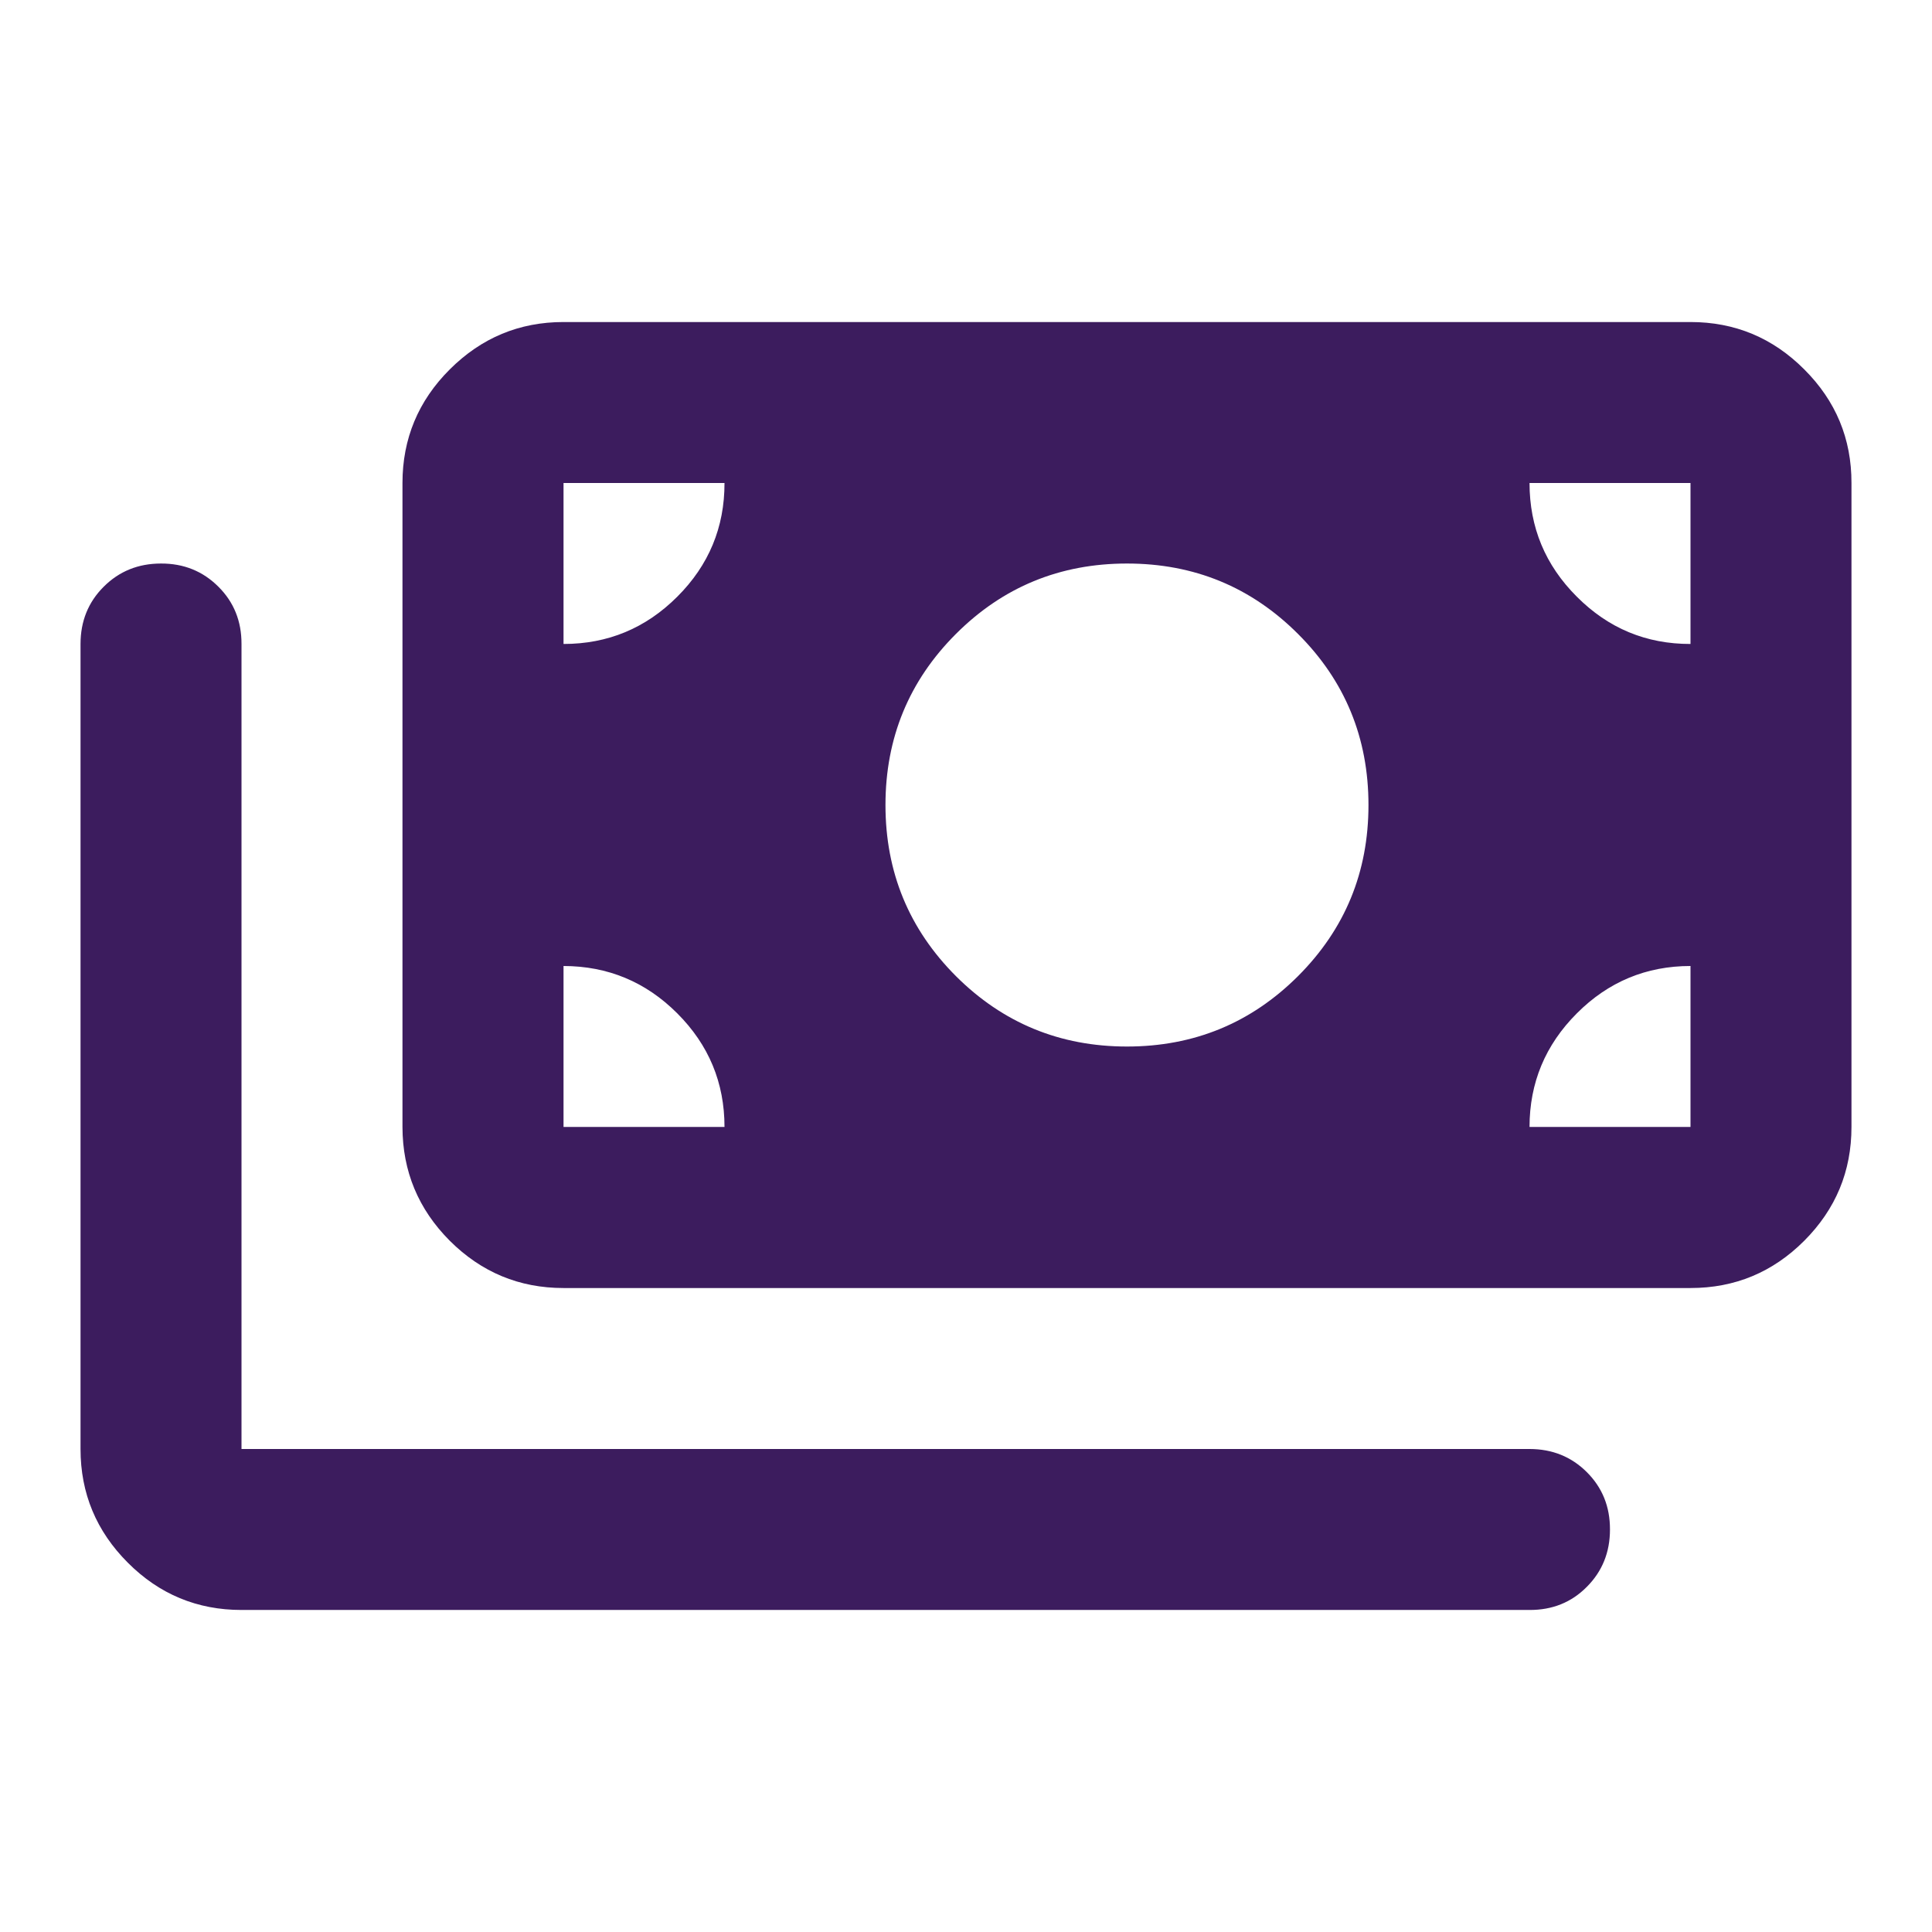
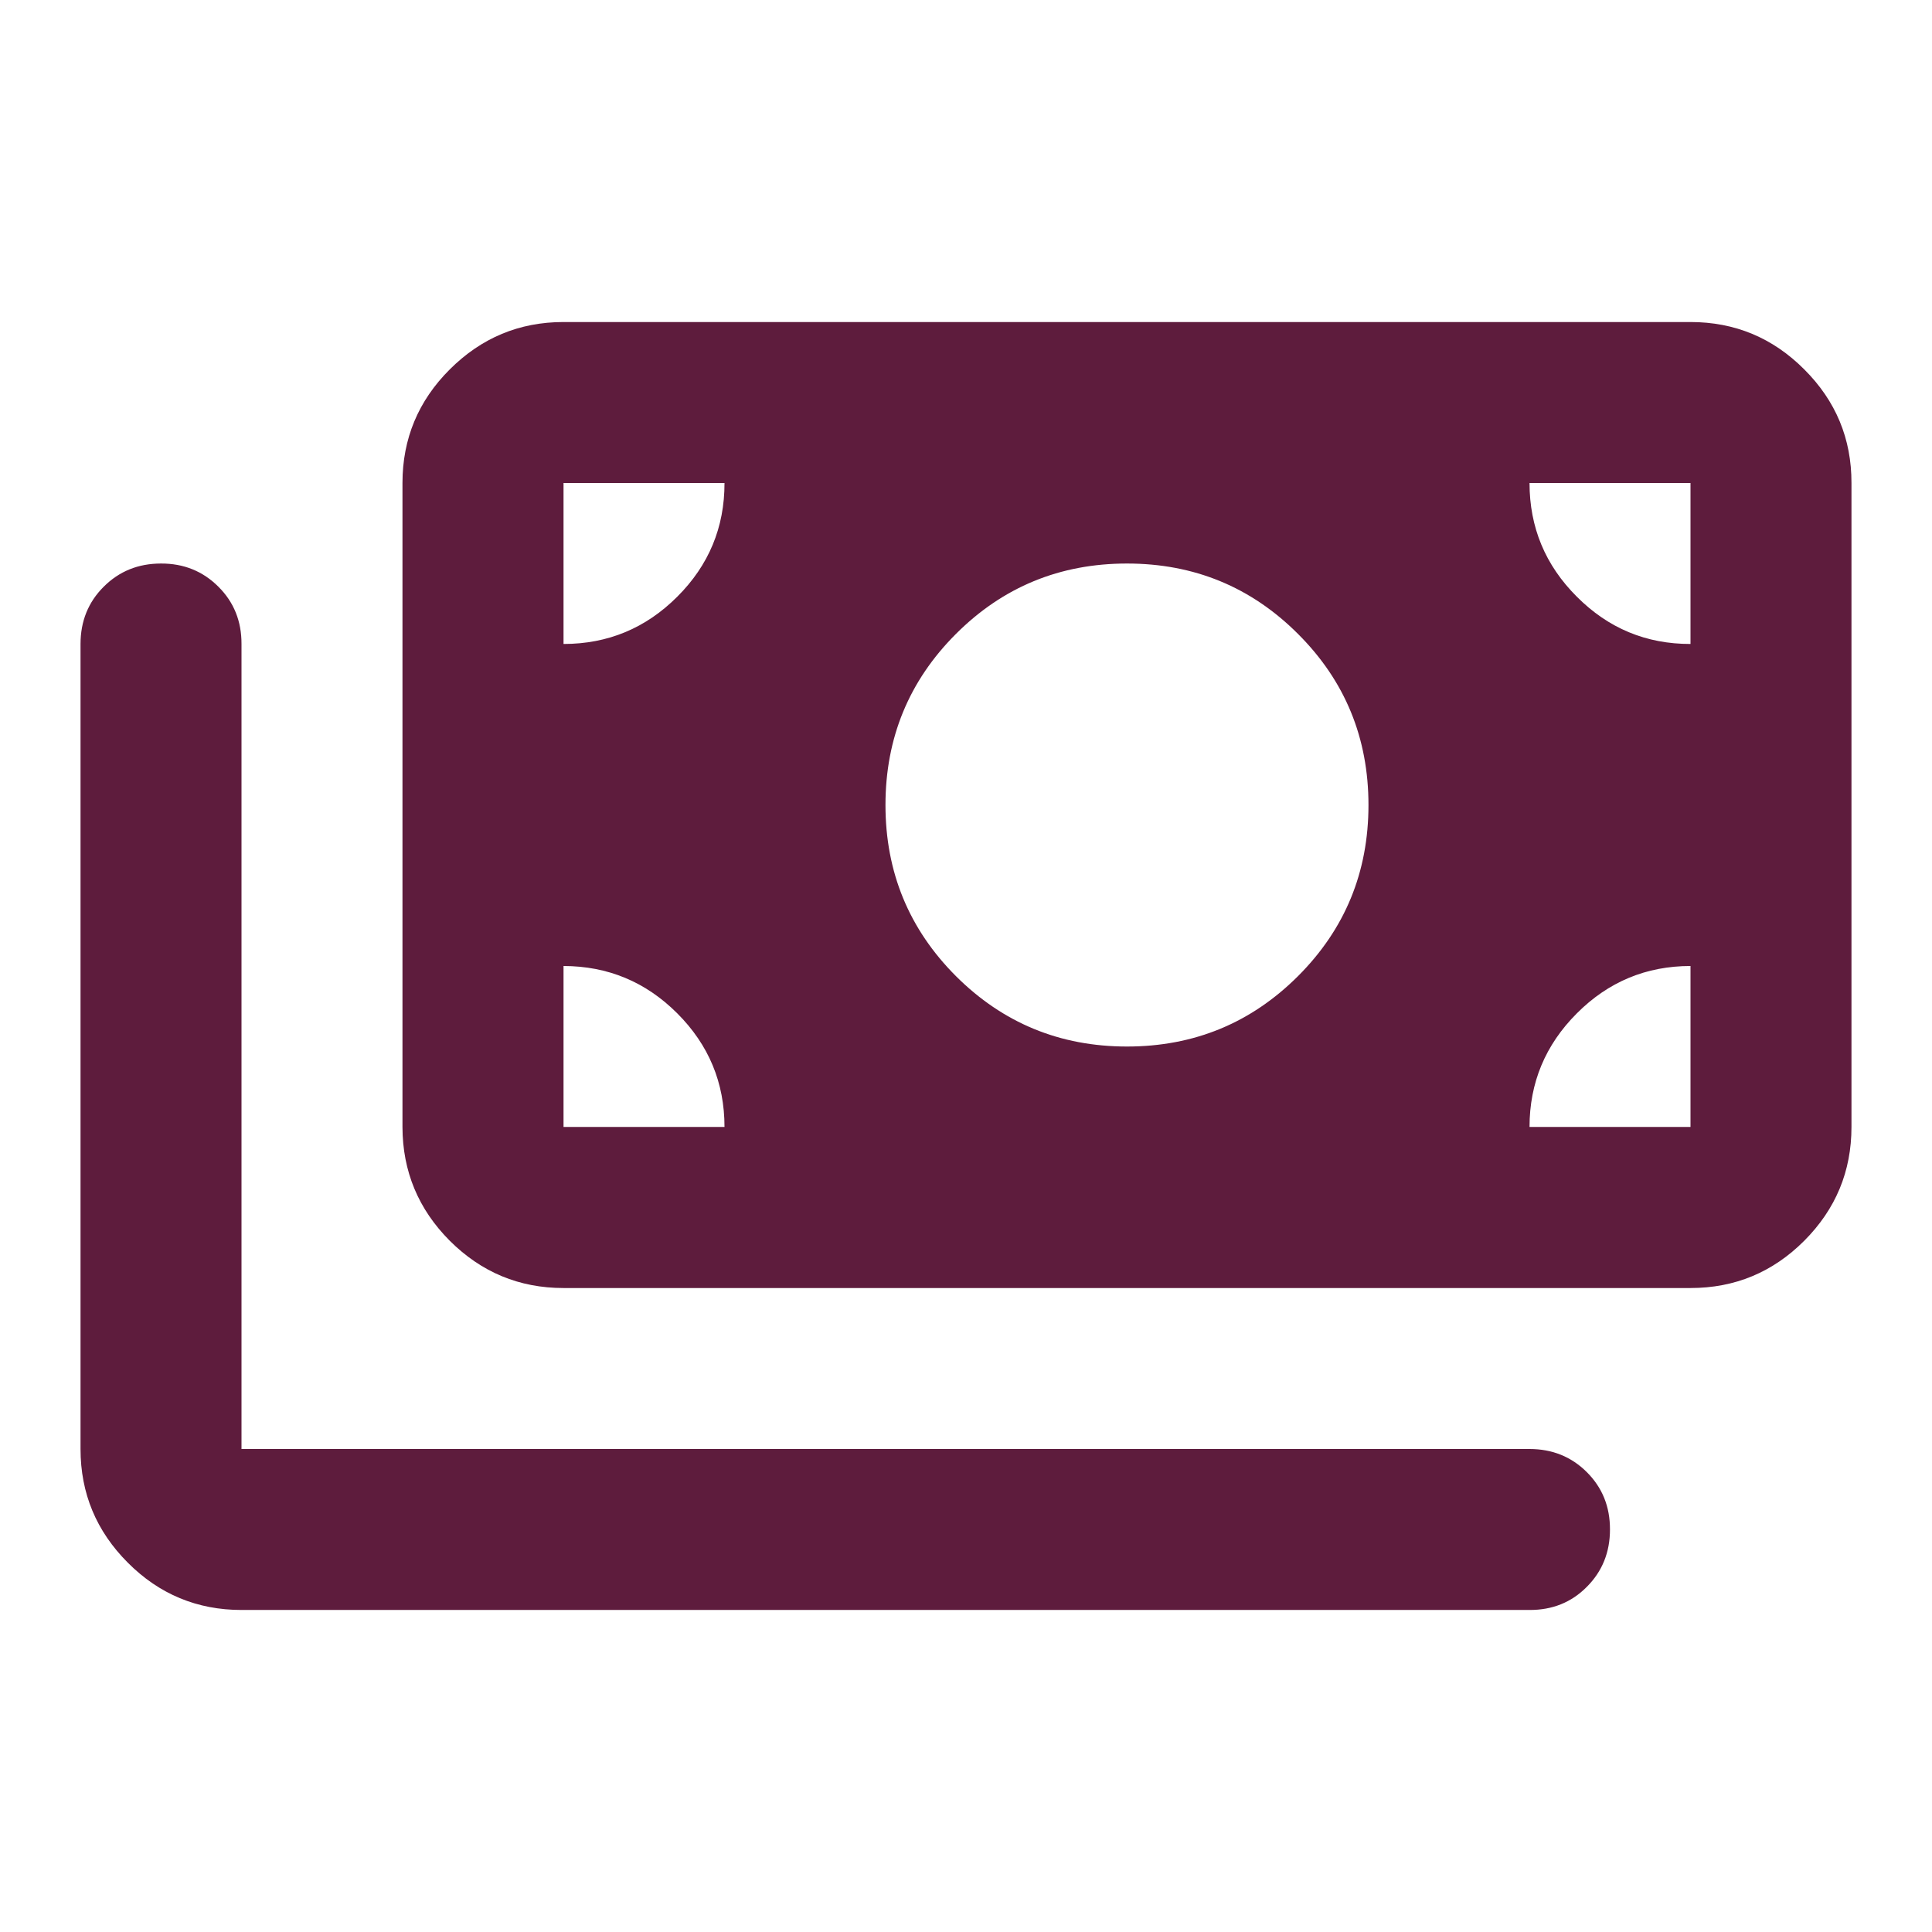
<svg xmlns="http://www.w3.org/2000/svg" width="22" height="22" viewBox="0 0 22 22" fill="none">
-   <path d="M2.75 18.333C2.246 18.333 1.814 18.154 1.456 17.795C1.097 17.436 0.917 17.005 0.917 16.5V7.333C0.917 7.074 1.005 6.856 1.181 6.681C1.357 6.505 1.574 6.417 1.833 6.417C2.092 6.416 2.31 6.504 2.487 6.681C2.664 6.857 2.751 7.075 2.75 7.333V16.5H17.417C17.676 16.5 17.894 16.588 18.07 16.764C18.246 16.94 18.334 17.157 18.333 17.417C18.333 17.676 18.245 17.894 18.069 18.07C17.894 18.247 17.676 18.334 17.417 18.333H2.75ZM6.417 14.667C5.912 14.667 5.481 14.487 5.122 14.129C4.764 13.77 4.584 13.338 4.583 12.833V5.5C4.583 4.996 4.763 4.564 5.122 4.206C5.482 3.847 5.913 3.667 6.417 3.667H19.25C19.754 3.667 20.186 3.846 20.545 4.206C20.905 4.565 21.084 4.996 21.083 5.5V12.833C21.083 13.338 20.904 13.769 20.545 14.129C20.186 14.488 19.755 14.667 19.25 14.667H6.417ZM8.25 12.833C8.25 12.329 8.071 11.898 7.712 11.539C7.353 11.18 6.921 11.001 6.417 11V12.833H8.25ZM17.417 12.833H19.25V11C18.746 11 18.314 11.18 17.956 11.539C17.597 11.898 17.417 12.33 17.417 12.833ZM12.833 11.917C13.597 11.917 14.246 11.649 14.781 11.115C15.316 10.58 15.583 9.931 15.583 9.167C15.583 8.403 15.316 7.753 14.781 7.219C14.246 6.684 13.597 6.417 12.833 6.417C12.069 6.417 11.42 6.684 10.885 7.219C10.351 7.753 10.083 8.403 10.083 9.167C10.083 9.931 10.351 10.58 10.885 11.115C11.42 11.649 12.069 11.917 12.833 11.917ZM6.417 7.333C6.921 7.333 7.353 7.154 7.712 6.795C8.071 6.437 8.251 6.005 8.25 5.5H6.417V7.333ZM19.25 7.333V5.5H17.417C17.417 6.004 17.596 6.436 17.956 6.795C18.315 7.155 18.746 7.334 19.25 7.333Z" fill="#3C1C5E" />
+   <path d="M2.75 18.333C2.246 18.333 1.814 18.154 1.456 17.795C1.097 17.436 0.917 17.005 0.917 16.5V7.333C0.917 7.074 1.005 6.856 1.181 6.681C1.357 6.505 1.574 6.417 1.833 6.417C2.092 6.416 2.31 6.504 2.487 6.681C2.664 6.857 2.751 7.075 2.75 7.333V16.5H17.417C17.676 16.5 17.894 16.588 18.07 16.764C18.246 16.94 18.334 17.157 18.333 17.417C18.333 17.676 18.245 17.894 18.069 18.07C17.894 18.247 17.676 18.334 17.417 18.333H2.75ZM6.417 14.667C5.912 14.667 5.481 14.487 5.122 14.129C4.764 13.77 4.584 13.338 4.583 12.833V5.5C4.583 4.996 4.763 4.564 5.122 4.206C5.482 3.847 5.913 3.667 6.417 3.667H19.25C19.754 3.667 20.186 3.846 20.545 4.206C20.905 4.565 21.084 4.996 21.083 5.5V12.833C21.083 13.338 20.904 13.769 20.545 14.129C20.186 14.488 19.755 14.667 19.25 14.667H6.417ZM8.25 12.833C8.25 12.329 8.071 11.898 7.712 11.539C7.353 11.18 6.921 11.001 6.417 11V12.833H8.25ZM17.417 12.833H19.25V11C18.746 11 18.314 11.18 17.956 11.539C17.597 11.898 17.417 12.33 17.417 12.833ZM12.833 11.917C13.597 11.917 14.246 11.649 14.781 11.115C15.316 10.58 15.583 9.931 15.583 9.167C15.583 8.403 15.316 7.753 14.781 7.219C14.246 6.684 13.597 6.417 12.833 6.417C12.069 6.417 11.42 6.684 10.885 7.219C10.351 7.753 10.083 8.403 10.083 9.167C10.083 9.931 10.351 10.58 10.885 11.115C11.42 11.649 12.069 11.917 12.833 11.917ZM6.417 7.333C6.921 7.333 7.353 7.154 7.712 6.795C8.071 6.437 8.251 6.005 8.25 5.5H6.417V7.333ZM19.25 7.333V5.5H17.417C17.417 6.004 17.596 6.436 17.956 6.795C18.315 7.155 18.746 7.334 19.25 7.333Z" fill="#5E1C3D" />
</svg>
